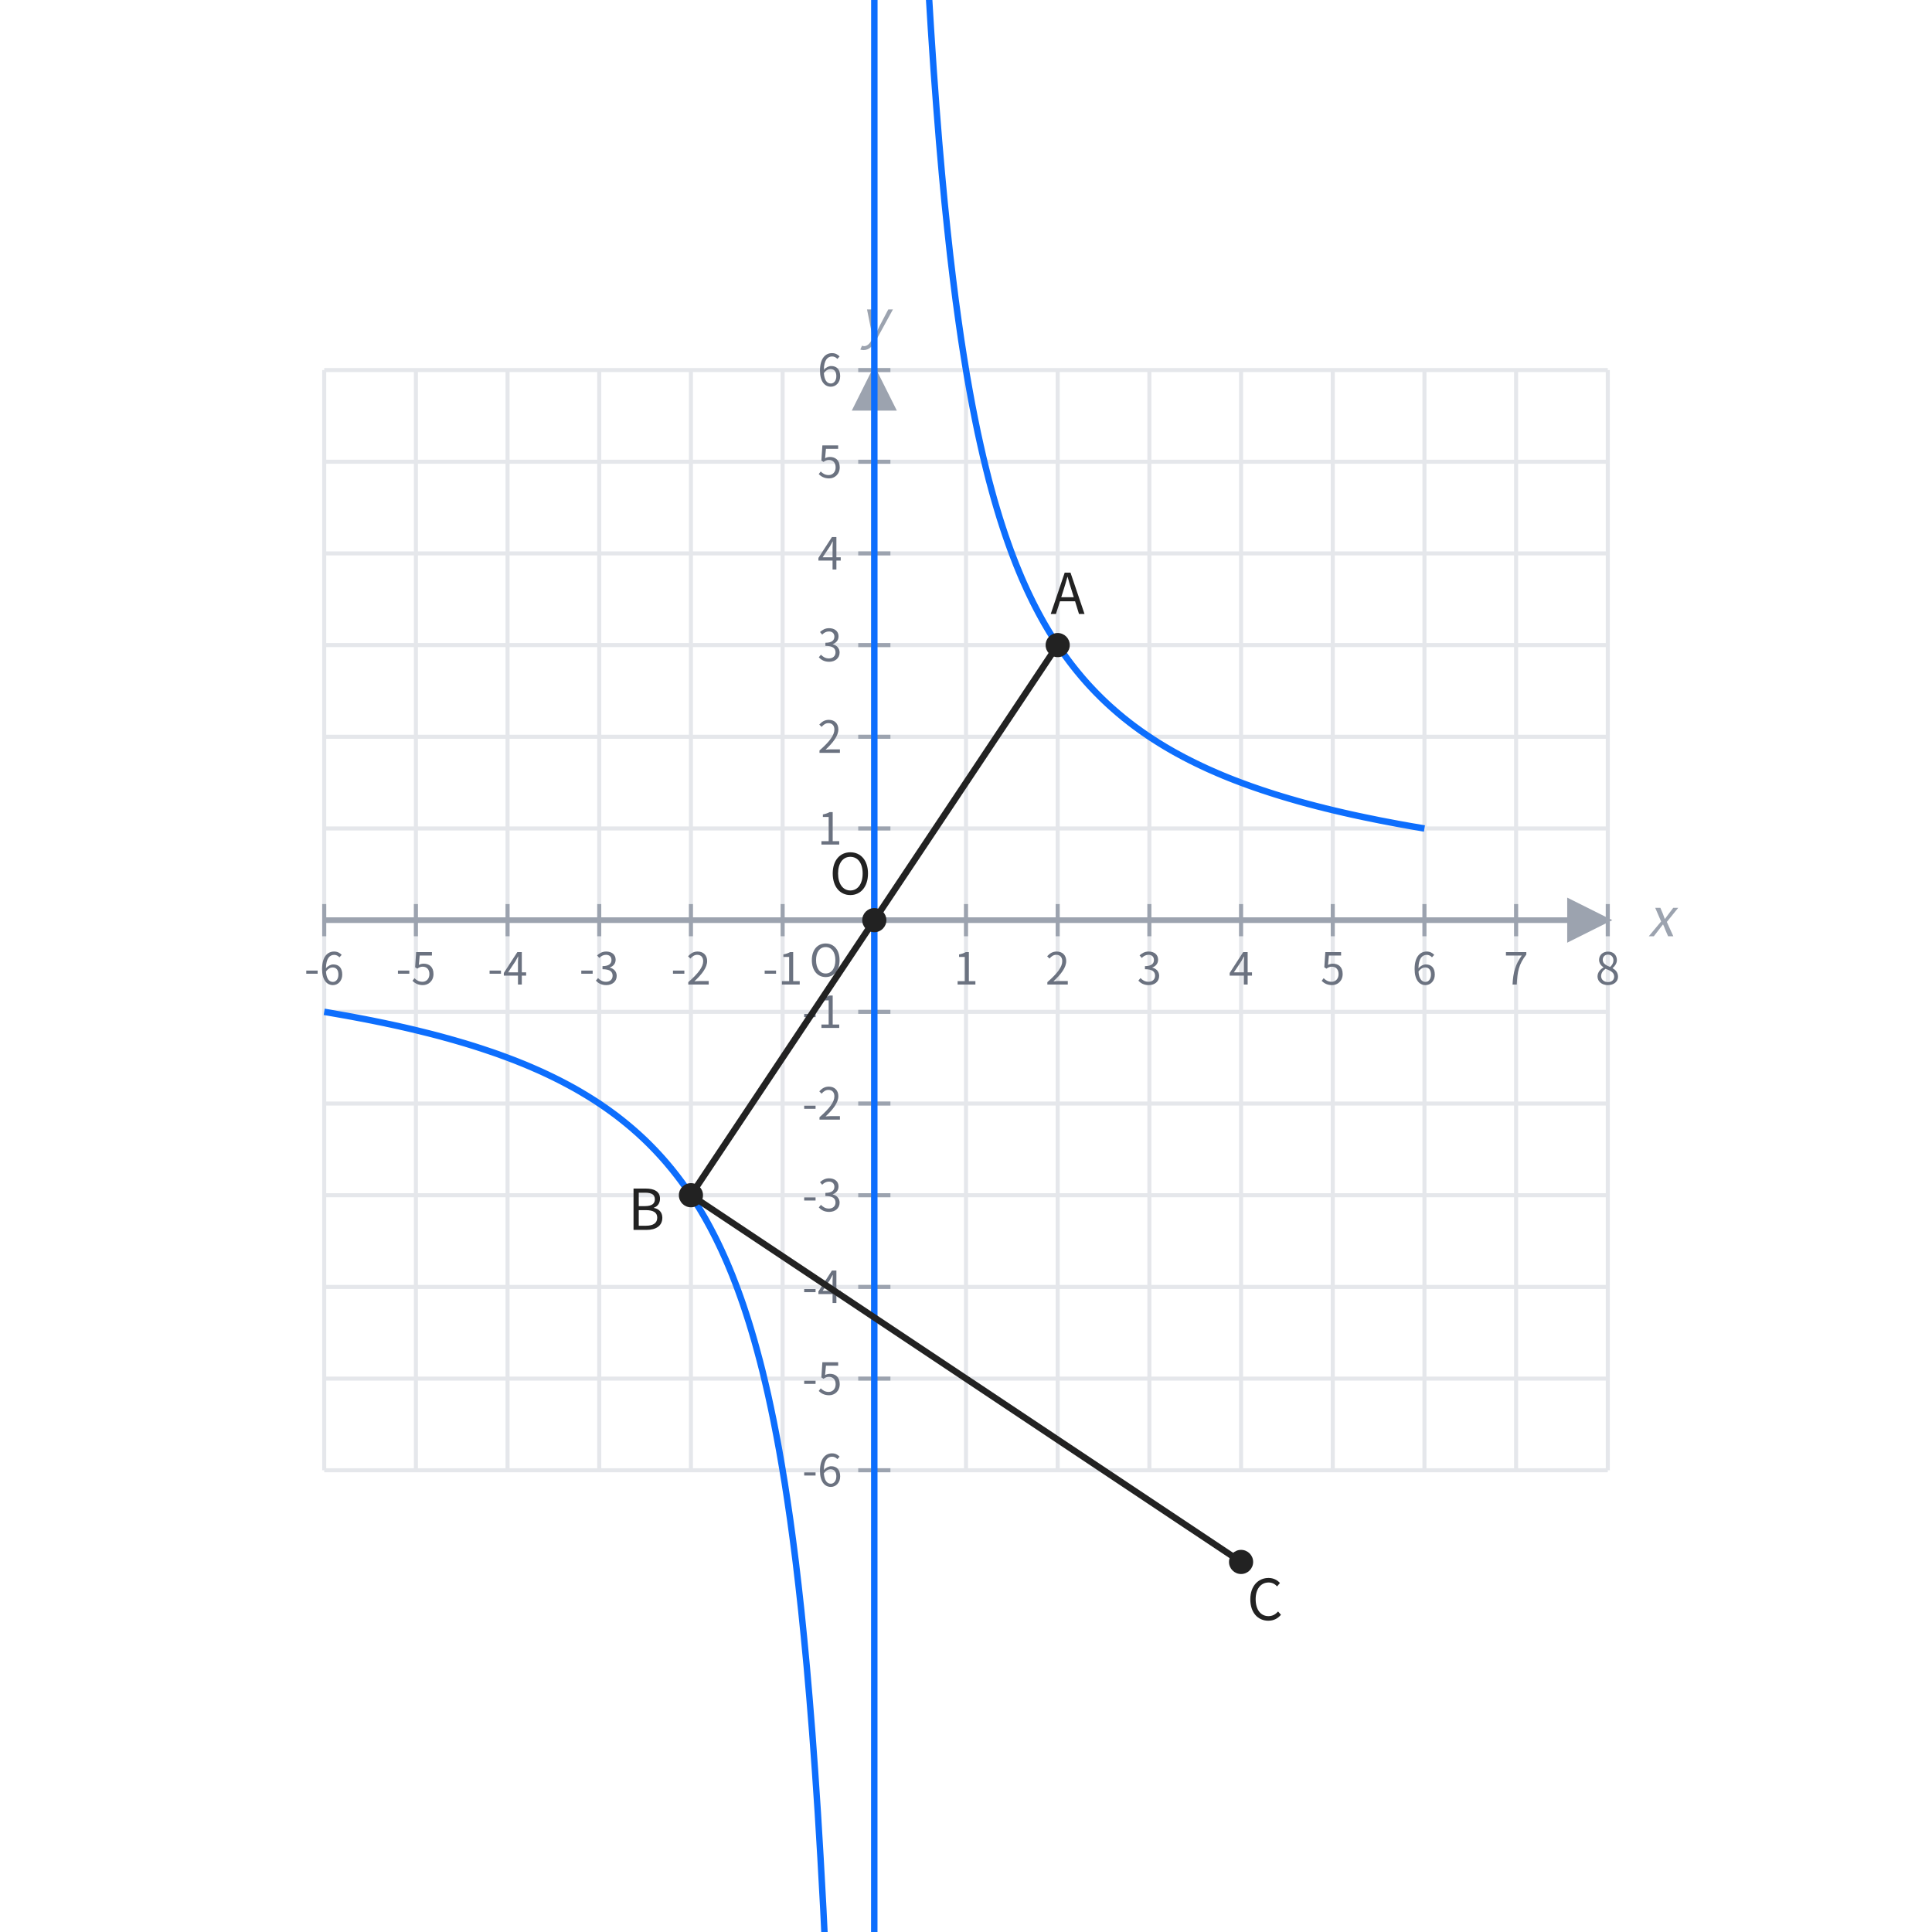
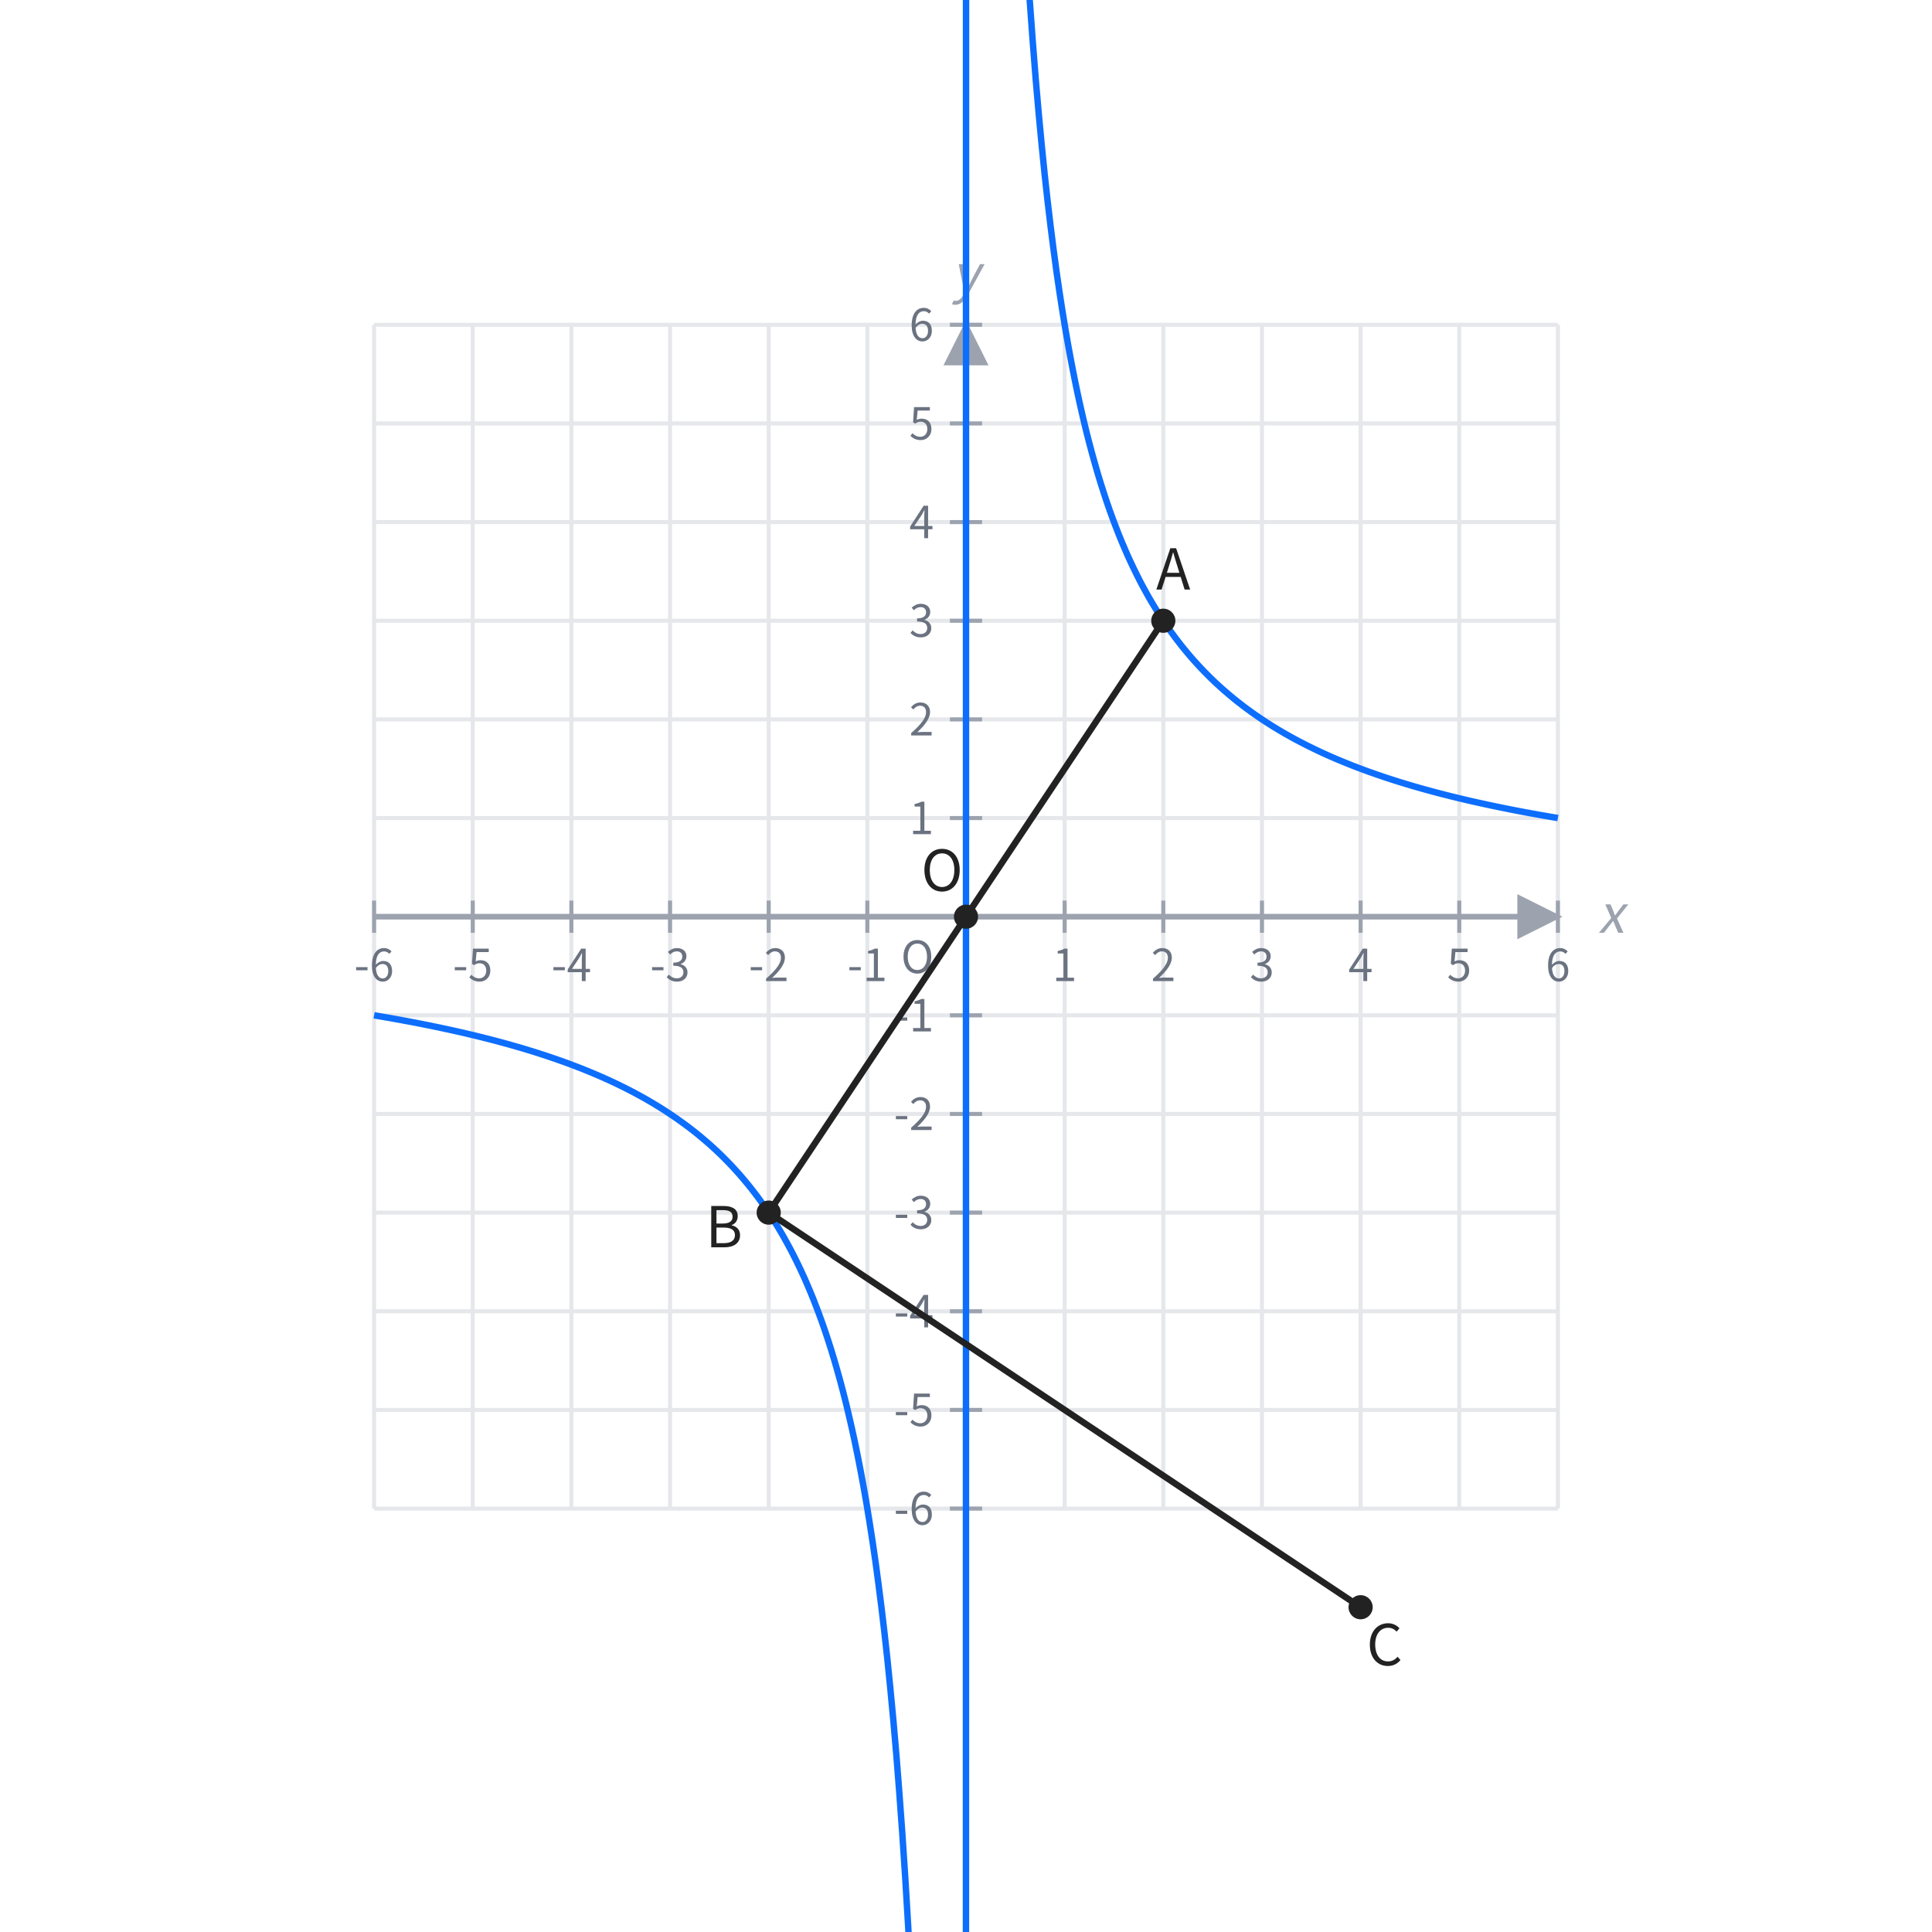
- <svg xmlns="http://www.w3.org/2000/svg" viewBox="0 0 480 480" width="480" height="480" data-t2g-scale="22.779043280182233" data-t2g-offset-x="40.0" data-t2g-offset-y="51.38952164009112" data-t2g-bbox-minx="-7.78" data-t2g-bbox-miny="-8.78" data-t2g-canvas-size="480" font-family="PingFang SC, Source Han Sans SC, Noto Sans CJK SC, sans-serif" font-size="14.0">
+ <svg xmlns="http://www.w3.org/2000/svg" viewBox="0 0 480 480" width="480" height="480" data-t2g-scale="24.509803921568626" data-t2g-offset-x="52.25490196078434" data-t2g-offset-y="40.0" data-t2g-bbox-minx="-7.66" data-t2g-bbox-miny="-8.66" data-t2g-canvas-size="480" font-family="PingFang SC, Source Han Sans SC, Noto Sans CJK SC, sans-serif" font-size="14.0">
  <rect width="100%" height="100%" fill="white" />
-   <line x1="80.55" y1="365.28" x2="80.55" y2="91.94" stroke="#e5e7eb" stroke-width="1" />
-   <line x1="103.33" y1="365.28" x2="103.33" y2="91.94" stroke="#e5e7eb" stroke-width="1" />
-   <line x1="126.10" y1="365.28" x2="126.10" y2="91.94" stroke="#e5e7eb" stroke-width="1" />
-   <line x1="148.88" y1="365.28" x2="148.88" y2="91.94" stroke="#e5e7eb" stroke-width="1" />
-   <line x1="171.66" y1="365.28" x2="171.66" y2="91.94" stroke="#e5e7eb" stroke-width="1" />
-   <line x1="194.44" y1="365.28" x2="194.44" y2="91.94" stroke="#e5e7eb" stroke-width="1" />
-   <line x1="217.22" y1="365.28" x2="217.22" y2="91.94" stroke="#e5e7eb" stroke-width="1" />
-   <line x1="240.00" y1="365.28" x2="240.00" y2="91.94" stroke="#e5e7eb" stroke-width="1" />
-   <line x1="262.78" y1="365.28" x2="262.78" y2="91.94" stroke="#e5e7eb" stroke-width="1" />
-   <line x1="285.56" y1="365.28" x2="285.56" y2="91.94" stroke="#e5e7eb" stroke-width="1" />
-   <line x1="308.34" y1="365.28" x2="308.34" y2="91.94" stroke="#e5e7eb" stroke-width="1" />
-   <line x1="331.12" y1="365.28" x2="331.12" y2="91.94" stroke="#e5e7eb" stroke-width="1" />
-   <line x1="353.90" y1="365.28" x2="353.90" y2="91.94" stroke="#e5e7eb" stroke-width="1" />
-   <line x1="376.67" y1="365.28" x2="376.67" y2="91.94" stroke="#e5e7eb" stroke-width="1" />
-   <line x1="399.45" y1="365.28" x2="399.45" y2="91.94" stroke="#e5e7eb" stroke-width="1" />
-   <line x1="80.55" y1="365.28" x2="399.45" y2="365.28" stroke="#e5e7eb" stroke-width="1" />
-   <line x1="80.55" y1="342.51" x2="399.45" y2="342.51" stroke="#e5e7eb" stroke-width="1" />
-   <line x1="80.55" y1="319.73" x2="399.45" y2="319.73" stroke="#e5e7eb" stroke-width="1" />
-   <line x1="80.55" y1="296.95" x2="399.45" y2="296.95" stroke="#e5e7eb" stroke-width="1" />
-   <line x1="80.55" y1="274.17" x2="399.45" y2="274.17" stroke="#e5e7eb" stroke-width="1" />
-   <line x1="80.55" y1="251.39" x2="399.45" y2="251.39" stroke="#e5e7eb" stroke-width="1" />
-   <line x1="80.55" y1="228.61" x2="399.45" y2="228.61" stroke="#e5e7eb" stroke-width="1" />
-   <line x1="80.55" y1="205.83" x2="399.45" y2="205.83" stroke="#e5e7eb" stroke-width="1" />
-   <line x1="80.55" y1="183.05" x2="399.45" y2="183.05" stroke="#e5e7eb" stroke-width="1" />
-   <line x1="80.55" y1="160.27" x2="399.45" y2="160.27" stroke="#e5e7eb" stroke-width="1" />
-   <line x1="80.55" y1="137.49" x2="399.45" y2="137.49" stroke="#e5e7eb" stroke-width="1" />
-   <line x1="80.55" y1="114.72" x2="399.45" y2="114.72" stroke="#e5e7eb" stroke-width="1" />
-   <line x1="80.55" y1="91.94" x2="399.45" y2="91.94" stroke="#e5e7eb" stroke-width="1" />
-   <line x1="80.55" y1="228.61" x2="399.45" y2="228.61" stroke="#9ca3af" stroke-width="1.4" marker-end="url(#t2g-arrow)" />
-   <line x1="217.22" y1="365.28" x2="217.22" y2="91.94" stroke="#9ca3af" stroke-width="1.4" marker-end="url(#t2g-arrow)" />
+   <line x1="92.94" y1="374.80" x2="92.94" y2="80.69" stroke="#e5e7eb" stroke-width="1" />
+   <line x1="117.45" y1="374.80" x2="117.45" y2="80.69" stroke="#e5e7eb" stroke-width="1" />
+   <line x1="141.96" y1="374.80" x2="141.96" y2="80.69" stroke="#e5e7eb" stroke-width="1" />
+   <line x1="166.47" y1="374.80" x2="166.47" y2="80.69" stroke="#e5e7eb" stroke-width="1" />
+   <line x1="190.98" y1="374.80" x2="190.98" y2="80.69" stroke="#e5e7eb" stroke-width="1" />
+   <line x1="215.49" y1="374.80" x2="215.49" y2="80.69" stroke="#e5e7eb" stroke-width="1" />
+   <line x1="240.00" y1="374.80" x2="240.00" y2="80.69" stroke="#e5e7eb" stroke-width="1" />
+   <line x1="264.51" y1="374.80" x2="264.51" y2="80.69" stroke="#e5e7eb" stroke-width="1" />
+   <line x1="289.02" y1="374.80" x2="289.02" y2="80.69" stroke="#e5e7eb" stroke-width="1" />
+   <line x1="313.53" y1="374.80" x2="313.53" y2="80.69" stroke="#e5e7eb" stroke-width="1" />
+   <line x1="338.04" y1="374.80" x2="338.04" y2="80.69" stroke="#e5e7eb" stroke-width="1" />
+   <line x1="362.55" y1="374.80" x2="362.55" y2="80.69" stroke="#e5e7eb" stroke-width="1" />
+   <line x1="387.06" y1="374.80" x2="387.06" y2="80.69" stroke="#e5e7eb" stroke-width="1" />
+   <line x1="92.94" y1="374.80" x2="387.06" y2="374.80" stroke="#e5e7eb" stroke-width="1" />
+   <line x1="92.94" y1="350.29" x2="387.06" y2="350.29" stroke="#e5e7eb" stroke-width="1" />
+   <line x1="92.94" y1="325.78" x2="387.06" y2="325.78" stroke="#e5e7eb" stroke-width="1" />
+   <line x1="92.94" y1="301.27" x2="387.06" y2="301.27" stroke="#e5e7eb" stroke-width="1" />
+   <line x1="92.94" y1="276.76" x2="387.06" y2="276.76" stroke="#e5e7eb" stroke-width="1" />
+   <line x1="92.94" y1="252.25" x2="387.06" y2="252.25" stroke="#e5e7eb" stroke-width="1" />
+   <line x1="92.94" y1="227.75" x2="387.06" y2="227.75" stroke="#e5e7eb" stroke-width="1" />
+   <line x1="92.94" y1="203.24" x2="387.06" y2="203.24" stroke="#e5e7eb" stroke-width="1" />
+   <line x1="92.94" y1="178.73" x2="387.06" y2="178.73" stroke="#e5e7eb" stroke-width="1" />
+   <line x1="92.94" y1="154.22" x2="387.06" y2="154.22" stroke="#e5e7eb" stroke-width="1" />
+   <line x1="92.94" y1="129.71" x2="387.06" y2="129.71" stroke="#e5e7eb" stroke-width="1" />
+   <line x1="92.94" y1="105.20" x2="387.06" y2="105.20" stroke="#e5e7eb" stroke-width="1" />
+   <line x1="92.94" y1="80.69" x2="387.06" y2="80.69" stroke="#e5e7eb" stroke-width="1" />
+   <line x1="92.94" y1="227.75" x2="387.06" y2="227.75" stroke="#9ca3af" stroke-width="1.4" marker-end="url(#t2g-arrow)" />
+   <line x1="240.00" y1="374.80" x2="240.00" y2="80.69" stroke="#9ca3af" stroke-width="1.4" marker-end="url(#t2g-arrow)" />
  <defs>
    <marker id="t2g-arrow" viewBox="0 0 10 10" refX="9" refY="5" markerUnits="strokeWidth" markerWidth="8" markerHeight="8" orient="auto">
      <path d="M0,0 L10,5 L0,10 Z" fill="#9ca3af" />
    </marker>
  </defs>
-   <line x1="80.55" y1="224.61" x2="80.55" y2="232.61" stroke="#9ca3af" stroke-width="1" />
-   <text x="80.55" y="244.61" text-anchor="middle" fill="#6b7280" font-size="11">-6</text>
-   <line x1="103.33" y1="224.61" x2="103.33" y2="232.61" stroke="#9ca3af" stroke-width="1" />
-   <text x="103.33" y="244.61" text-anchor="middle" fill="#6b7280" font-size="11">-5</text>
-   <line x1="126.10" y1="224.61" x2="126.10" y2="232.61" stroke="#9ca3af" stroke-width="1" />
-   <text x="126.10" y="244.61" text-anchor="middle" fill="#6b7280" font-size="11">-4</text>
-   <line x1="148.88" y1="224.61" x2="148.88" y2="232.61" stroke="#9ca3af" stroke-width="1" />
-   <text x="148.88" y="244.61" text-anchor="middle" fill="#6b7280" font-size="11">-3</text>
-   <line x1="171.66" y1="224.61" x2="171.66" y2="232.61" stroke="#9ca3af" stroke-width="1" />
-   <text x="171.66" y="244.61" text-anchor="middle" fill="#6b7280" font-size="11">-2</text>
-   <line x1="194.44" y1="224.61" x2="194.44" y2="232.61" stroke="#9ca3af" stroke-width="1" />
-   <text x="194.44" y="244.61" text-anchor="middle" fill="#6b7280" font-size="11">-1</text>
-   <line x1="240.00" y1="224.61" x2="240.00" y2="232.61" stroke="#9ca3af" stroke-width="1" />
-   <text x="240.00" y="244.61" text-anchor="middle" fill="#6b7280" font-size="11">1</text>
-   <line x1="262.78" y1="224.61" x2="262.78" y2="232.61" stroke="#9ca3af" stroke-width="1" />
-   <text x="262.78" y="244.61" text-anchor="middle" fill="#6b7280" font-size="11">2</text>
-   <line x1="285.56" y1="224.61" x2="285.56" y2="232.61" stroke="#9ca3af" stroke-width="1" />
-   <text x="285.56" y="244.61" text-anchor="middle" fill="#6b7280" font-size="11">3</text>
-   <line x1="308.34" y1="224.61" x2="308.34" y2="232.61" stroke="#9ca3af" stroke-width="1" />
-   <text x="308.34" y="244.61" text-anchor="middle" fill="#6b7280" font-size="11">4</text>
-   <line x1="331.12" y1="224.61" x2="331.12" y2="232.61" stroke="#9ca3af" stroke-width="1" />
-   <text x="331.12" y="244.61" text-anchor="middle" fill="#6b7280" font-size="11">5</text>
-   <line x1="353.90" y1="224.61" x2="353.90" y2="232.61" stroke="#9ca3af" stroke-width="1" />
-   <text x="353.90" y="244.61" text-anchor="middle" fill="#6b7280" font-size="11">6</text>
-   <line x1="376.67" y1="224.61" x2="376.67" y2="232.61" stroke="#9ca3af" stroke-width="1" />
-   <text x="376.67" y="244.61" text-anchor="middle" fill="#6b7280" font-size="11">7</text>
-   <line x1="399.45" y1="224.61" x2="399.45" y2="232.61" stroke="#9ca3af" stroke-width="1" />
-   <text x="399.45" y="244.61" text-anchor="middle" fill="#6b7280" font-size="11">8</text>
-   <line x1="213.22" y1="365.28" x2="221.22" y2="365.28" stroke="#9ca3af" stroke-width="1" />
-   <text x="209.22" y="369.28" text-anchor="end" fill="#6b7280" font-size="11">-6</text>
-   <line x1="213.22" y1="342.51" x2="221.22" y2="342.51" stroke="#9ca3af" stroke-width="1" />
-   <text x="209.22" y="346.51" text-anchor="end" fill="#6b7280" font-size="11">-5</text>
-   <line x1="213.22" y1="319.73" x2="221.22" y2="319.73" stroke="#9ca3af" stroke-width="1" />
-   <text x="209.22" y="323.73" text-anchor="end" fill="#6b7280" font-size="11">-4</text>
-   <line x1="213.22" y1="296.95" x2="221.22" y2="296.95" stroke="#9ca3af" stroke-width="1" />
-   <text x="209.22" y="300.95" text-anchor="end" fill="#6b7280" font-size="11">-3</text>
-   <line x1="213.22" y1="274.17" x2="221.22" y2="274.17" stroke="#9ca3af" stroke-width="1" />
-   <text x="209.22" y="278.17" text-anchor="end" fill="#6b7280" font-size="11">-2</text>
-   <line x1="213.22" y1="251.39" x2="221.22" y2="251.39" stroke="#9ca3af" stroke-width="1" />
-   <text x="209.22" y="255.39" text-anchor="end" fill="#6b7280" font-size="11">-1</text>
-   <line x1="213.22" y1="205.83" x2="221.22" y2="205.83" stroke="#9ca3af" stroke-width="1" />
-   <text x="209.22" y="209.83" text-anchor="end" fill="#6b7280" font-size="11">1</text>
-   <line x1="213.22" y1="183.05" x2="221.22" y2="183.05" stroke="#9ca3af" stroke-width="1" />
-   <text x="209.22" y="187.05" text-anchor="end" fill="#6b7280" font-size="11">2</text>
-   <line x1="213.22" y1="160.27" x2="221.22" y2="160.27" stroke="#9ca3af" stroke-width="1" />
-   <text x="209.22" y="164.27" text-anchor="end" fill="#6b7280" font-size="11">3</text>
-   <line x1="213.22" y1="137.49" x2="221.22" y2="137.49" stroke="#9ca3af" stroke-width="1" />
-   <text x="209.22" y="141.49" text-anchor="end" fill="#6b7280" font-size="11">4</text>
-   <line x1="213.22" y1="114.72" x2="221.22" y2="114.72" stroke="#9ca3af" stroke-width="1" />
-   <text x="209.22" y="118.72" text-anchor="end" fill="#6b7280" font-size="11">5</text>
-   <line x1="213.22" y1="91.94" x2="221.22" y2="91.94" stroke="#9ca3af" stroke-width="1" />
-   <text x="209.22" y="95.94" text-anchor="end" fill="#6b7280" font-size="11">6</text>
-   <text x="409.45" y="232.61" text-anchor="start" fill="#9ca3af" font-size="13" font-style="italic">x</text>
-   <text x="217.22" y="83.94" text-anchor="middle" fill="#9ca3af" font-size="13" font-style="italic">y</text>
-   <text x="209.22" y="242.61" text-anchor="end" fill="#6b7280" font-size="11">O</text>
-   <polyline data-id="c1" class="t2g-obj t2g-curve" points="80.55,251.39 81.23,251.50 81.92,251.62 82.60,251.74 83.29,251.86 83.97,251.98 84.66,252.10 85.34,252.22 86.03,252.34 86.71,252.47 87.40,252.59 88.08,252.72 88.77,252.85 89.45,252.98 90.14,253.11 90.82,253.24 91.51,253.38 92.19,253.51 92.88,253.65 93.56,253.79 94.25,253.93 94.93,254.07 95.62,254.21 96.30,254.36 96.99,254.50 97.67,254.65 98.36,254.80 99.04,254.95 99.73,255.11 100.41,255.26 101.10,255.42 101.78,255.58 102.47,255.74 103.15,255.90 103.84,256.07 104.52,256.24 105.21,256.41 105.89,256.58 106.58,256.75 107.26,256.92 107.95,257.10 108.64,257.28 109.32,257.46 110.01,257.65 110.69,257.84 111.38,258.02 112.06,258.22 112.75,258.41 113.43,258.61 114.12,258.81 114.80,259.01 115.49,259.21 116.17,259.42 116.86,259.63 117.54,259.84 118.23,260.06 118.91,260.28 119.60,260.50 120.28,260.73 120.97,260.96 121.65,261.19 122.34,261.42 123.02,261.66 123.71,261.90 124.39,262.15 125.08,262.40 125.76,262.65 126.45,262.91 127.13,263.17 127.82,263.43 128.50,263.70 129.19,263.98 129.87,264.25 130.56,264.53 131.24,264.82 131.93,265.11 132.61,265.41 133.30,265.71 133.98,266.01 134.67,266.32 135.35,266.64 136.04,266.96 136.72,267.29 137.41,267.62 138.09,267.96 138.78,268.30 139.46,268.65 140.15,269.01 140.83,269.37 141.52,269.74 142.20,270.11 142.89,270.49 143.57,270.88 144.26,271.28 144.94,271.69 145.63,272.10 146.31,272.52 147.00,272.95 147.68,273.38 148.37,273.83 149.06,274.28 149.74,274.75 150.43,275.22 151.11,275.70 151.80,276.20 152.48,276.70 153.17,277.21 153.85,277.74 154.54,278.28 155.22,278.83 155.91,279.39 156.59,279.96 157.28,280.55 157.96,281.15 158.65,281.76 159.33,282.39 160.02,283.03 160.70,283.69 161.39,284.37 162.07,285.06 162.76,285.77 163.44,286.50 164.13,287.25 164.81,288.01 165.50,288.80 166.18,289.61 166.87,290.44 167.55,291.29 168.24,292.17 168.92,293.07 169.61,294.00 170.29,294.95 170.98,295.94 171.66,296.95 172.35,297.99 173.03,299.07 173.72,300.18 174.40,301.32 175.09,302.50 175.77,303.72 176.46,304.99 177.14,306.29 177.83,307.64 178.51,309.04 179.20,310.49 179.88,311.99 180.57,313.55 181.25,315.17 181.94,316.85 182.62,318.60 183.31,320.42 183.99,322.31 184.68,324.28 185.36,326.34 186.05,328.49 186.73,330.73 187.42,333.08 188.10,335.54 188.79,338.11 189.48,340.82 190.16,343.66 190.85,346.65 191.53,349.79 192.22,353.12 192.90,356.62 193.59,360.33 194.27,364.26 194.96,368.44 195.64,372.88 196.33,377.61 197.01,382.66 197.70,388.06 198.38,393.86 199.07,400.10 199.75,406.82 200.44,414.10 201.12,421.99 201.81,430.58 202.49,439.98 203.18,450.29 203.86,461.66 204.55,474.25 205.23,488.29 205.92,504.03 206.60,521.80 207.29,542.02 207.97,565.23 208.66,592.16 209.34,623.78 210.03,661.41 210.71,706.97 211.40,763.25 212.08,834.53 212.77,927.75 213.45,1054.87 214.14,1238.48 214.82,1527.02 215.51,2046.38 216.19,3258.22 216.88,9317.45 217.56,-8860.23 218.25,-2801.00 218.93,-1589.16 219.62,-1069.79 220.30,-781.26 220.99,-597.65 221.67,-470.53 222.36,-377.31 223.04,-306.03 223.73,-249.75 224.41,-204.19 225.10,-166.56 225.78,-134.94 226.47,-108.01 227.15,-84.80 227.84,-64.58 228.52,-46.81 229.21,-31.07 229.90,-17.03 230.58,-4.44 231.27,6.93 231.95,17.24 232.64,26.64 233.32,35.23 234.01,43.12 234.69,50.40 235.38,57.12 236.06,63.36 236.75,69.16 237.43,74.56 238.12,79.61 238.80,84.34 239.49,88.78 240.17,92.96 240.86,96.89 241.54,100.60 242.23,104.11 242.91,107.43 243.60,110.57 244.28,113.56 244.97,116.40 245.65,119.11 246.34,121.68 247.02,124.14 247.71,126.49 248.39,128.73 249.08,130.88 249.76,132.94 250.45,134.91 251.13,136.80 251.82,138.62 252.50,140.37 253.19,142.05 253.87,143.67 254.56,145.23 255.24,146.73 255.93,148.18 256.61,149.58 257.30,150.93 257.98,152.23 258.67,153.50 259.35,154.72 260.04,155.90 260.72,157.04 261.41,158.15 262.09,159.23 262.78,160.27 263.46,161.29 264.15,162.27 264.83,163.22 265.52,164.15 266.20,165.05 266.89,165.93 267.57,166.78 268.26,167.61 268.94,168.42 269.63,169.21 270.31,169.97 271.00,170.72 271.69,171.45 272.37,172.16 273.06,172.85 273.74,173.53 274.43,174.19 275.11,174.83 275.80,175.46 276.48,176.07 277.17,176.67 277.85,177.26 278.54,177.83 279.22,178.40 279.91,178.94 280.59,179.48 281.28,180.01 281.96,180.52 282.65,181.02 283.33,181.52 284.02,182.00 284.70,182.47 285.39,182.94 286.07,183.39 286.76,183.84 287.44,184.27 288.13,184.70 288.81,185.12 289.50,185.54 290.18,185.94 290.87,186.34 291.55,186.73 292.24,187.11 292.92,187.48 293.61,187.85 294.29,188.22 294.98,188.57 295.66,188.92 296.35,189.26 297.03,189.60 297.72,189.93 298.40,190.26 299.09,190.58 299.77,190.90 300.46,191.21 301.14,191.51 301.83,191.81 302.51,192.11 303.20,192.40 303.88,192.69 304.57,192.97 305.25,193.25 305.94,193.52 306.62,193.79 307.31,194.05 307.99,194.31 308.68,194.57 309.36,194.82 310.05,195.07 310.73,195.32 311.42,195.56 312.11,195.80 312.79,196.03 313.48,196.27 314.16,196.49 314.85,196.72 315.53,196.94 316.22,197.16 316.90,197.38 317.59,197.59 318.27,197.80 318.96,198.01 319.64,198.21 320.33,198.42 321.01,198.61 321.70,198.81 322.38,199.01 323.07,199.20 323.75,199.39 324.44,199.57 325.12,199.76 325.81,199.94 326.49,200.12 327.18,200.30 327.86,200.47 328.55,200.64 329.23,200.82 329.92,200.98 330.60,201.15 331.29,201.32 331.97,201.48 332.66,201.64 333.34,201.80 334.03,201.96 334.71,202.11 335.40,202.27 336.08,202.42 336.77,202.57 337.45,202.72 338.14,202.86 338.82,203.01 339.51,203.15 340.19,203.29 340.88,203.43 341.56,203.57 342.25,203.71 342.93,203.85 343.62,203.98 344.30,204.11 344.99,204.24 345.67,204.37 346.36,204.50 347.04,204.63 347.73,204.76 348.41,204.88 349.10,205.00 349.78,205.13 350.47,205.25 351.15,205.37 351.84,205.48 352.53,205.60 353.21,205.72 353.90,205.83" fill="none" stroke="#0d6efd" stroke-width="1.6" />
-   <circle data-id="C" class="t2g-obj t2g-point t2g-derived-point" cx="308.34" cy="388.06" r="3.0" fill="#222" />
-   <text x="314.29" y="402.48" text-anchor="middle" fill="#222">C</text>
-   <line data-id="AB" class="t2g-obj t2g-seg" x1="262.78" y1="160.27" x2="171.66" y2="296.95" stroke="#222" stroke-width="1.6" />
-   <line data-id="BC" class="t2g-obj t2g-seg" x1="171.66" y1="296.95" x2="308.34" y2="388.06" stroke="#222" stroke-width="1.6" />
-   <circle data-id="O" class="t2g-obj t2g-point" cx="217.22" cy="228.61" r="3.0" fill="#222" />
-   <text x="211.27" y="222.19" text-anchor="middle" fill="#222">O</text>
-   <circle data-id="A" class="t2g-obj t2g-point" cx="262.78" cy="160.27" r="3.0" fill="#222" />
-   <text x="265.25" y="152.53" text-anchor="middle" fill="#222">A</text>
-   <circle data-id="B" class="t2g-obj t2g-point" cx="171.66" cy="296.95" r="3.0" fill="#222" />
-   <text x="160.59" y="305.56" text-anchor="middle" fill="#222">B</text>
+   <line x1="92.94" y1="223.75" x2="92.94" y2="231.75" stroke="#9ca3af" stroke-width="1" />
+   <text x="92.94" y="243.75" text-anchor="middle" fill="#6b7280" font-size="11">-6</text>
+   <line x1="117.45" y1="223.75" x2="117.45" y2="231.75" stroke="#9ca3af" stroke-width="1" />
+   <text x="117.45" y="243.75" text-anchor="middle" fill="#6b7280" font-size="11">-5</text>
+   <line x1="141.96" y1="223.75" x2="141.96" y2="231.75" stroke="#9ca3af" stroke-width="1" />
+   <text x="141.96" y="243.75" text-anchor="middle" fill="#6b7280" font-size="11">-4</text>
+   <line x1="166.47" y1="223.75" x2="166.47" y2="231.75" stroke="#9ca3af" stroke-width="1" />
+   <text x="166.47" y="243.75" text-anchor="middle" fill="#6b7280" font-size="11">-3</text>
+   <line x1="190.98" y1="223.75" x2="190.98" y2="231.75" stroke="#9ca3af" stroke-width="1" />
+   <text x="190.98" y="243.75" text-anchor="middle" fill="#6b7280" font-size="11">-2</text>
+   <line x1="215.49" y1="223.75" x2="215.49" y2="231.75" stroke="#9ca3af" stroke-width="1" />
+   <text x="215.49" y="243.75" text-anchor="middle" fill="#6b7280" font-size="11">-1</text>
+   <line x1="264.51" y1="223.75" x2="264.51" y2="231.75" stroke="#9ca3af" stroke-width="1" />
+   <text x="264.51" y="243.75" text-anchor="middle" fill="#6b7280" font-size="11">1</text>
+   <line x1="289.02" y1="223.75" x2="289.02" y2="231.75" stroke="#9ca3af" stroke-width="1" />
+   <text x="289.02" y="243.75" text-anchor="middle" fill="#6b7280" font-size="11">2</text>
+   <line x1="313.53" y1="223.75" x2="313.53" y2="231.75" stroke="#9ca3af" stroke-width="1" />
+   <text x="313.53" y="243.75" text-anchor="middle" fill="#6b7280" font-size="11">3</text>
+   <line x1="338.04" y1="223.75" x2="338.04" y2="231.75" stroke="#9ca3af" stroke-width="1" />
+   <text x="338.04" y="243.75" text-anchor="middle" fill="#6b7280" font-size="11">4</text>
+   <line x1="362.55" y1="223.75" x2="362.55" y2="231.75" stroke="#9ca3af" stroke-width="1" />
+   <text x="362.55" y="243.75" text-anchor="middle" fill="#6b7280" font-size="11">5</text>
+   <line x1="387.06" y1="223.75" x2="387.06" y2="231.75" stroke="#9ca3af" stroke-width="1" />
+   <text x="387.06" y="243.75" text-anchor="middle" fill="#6b7280" font-size="11">6</text>
+   <line x1="236.00" y1="374.80" x2="244.00" y2="374.80" stroke="#9ca3af" stroke-width="1" />
+   <text x="232.00" y="378.80" text-anchor="end" fill="#6b7280" font-size="11">-6</text>
+   <line x1="236.00" y1="350.29" x2="244.00" y2="350.29" stroke="#9ca3af" stroke-width="1" />
+   <text x="232.00" y="354.29" text-anchor="end" fill="#6b7280" font-size="11">-5</text>
+   <line x1="236.00" y1="325.78" x2="244.00" y2="325.78" stroke="#9ca3af" stroke-width="1" />
+   <text x="232.00" y="329.78" text-anchor="end" fill="#6b7280" font-size="11">-4</text>
+   <line x1="236.00" y1="301.27" x2="244.00" y2="301.27" stroke="#9ca3af" stroke-width="1" />
+   <text x="232.00" y="305.27" text-anchor="end" fill="#6b7280" font-size="11">-3</text>
+   <line x1="236.00" y1="276.76" x2="244.00" y2="276.76" stroke="#9ca3af" stroke-width="1" />
+   <text x="232.00" y="280.76" text-anchor="end" fill="#6b7280" font-size="11">-2</text>
+   <line x1="236.00" y1="252.25" x2="244.00" y2="252.25" stroke="#9ca3af" stroke-width="1" />
+   <text x="232.00" y="256.25" text-anchor="end" fill="#6b7280" font-size="11">-1</text>
+   <line x1="236.00" y1="203.24" x2="244.00" y2="203.24" stroke="#9ca3af" stroke-width="1" />
+   <text x="232.00" y="207.24" text-anchor="end" fill="#6b7280" font-size="11">1</text>
+   <line x1="236.00" y1="178.73" x2="244.00" y2="178.73" stroke="#9ca3af" stroke-width="1" />
+   <text x="232.00" y="182.73" text-anchor="end" fill="#6b7280" font-size="11">2</text>
+   <line x1="236.00" y1="154.22" x2="244.00" y2="154.22" stroke="#9ca3af" stroke-width="1" />
+   <text x="232.00" y="158.22" text-anchor="end" fill="#6b7280" font-size="11">3</text>
+   <line x1="236.00" y1="129.71" x2="244.00" y2="129.71" stroke="#9ca3af" stroke-width="1" />
+   <text x="232.00" y="133.71" text-anchor="end" fill="#6b7280" font-size="11">4</text>
+   <line x1="236.00" y1="105.20" x2="244.00" y2="105.20" stroke="#9ca3af" stroke-width="1" />
+   <text x="232.00" y="109.20" text-anchor="end" fill="#6b7280" font-size="11">5</text>
+   <line x1="236.00" y1="80.69" x2="244.00" y2="80.69" stroke="#9ca3af" stroke-width="1" />
+   <text x="232.00" y="84.69" text-anchor="end" fill="#6b7280" font-size="11">6</text>
+   <text x="397.06" y="231.75" text-anchor="start" fill="#9ca3af" font-size="13" font-style="italic">x</text>
+   <text x="240.00" y="72.69" text-anchor="middle" fill="#9ca3af" font-size="13" font-style="italic">y</text>
+   <text x="232.00" y="241.75" text-anchor="end" fill="#6b7280" font-size="11">O</text>
+   <polyline data-id="c1" class="t2g-obj t2g-curve" points="92.94,252.25 93.68,252.38 94.42,252.50 95.15,252.63 95.89,252.76 96.63,252.88 97.36,253.01 98.10,253.15 98.84,253.28 99.58,253.41 100.31,253.55 101.05,253.69 101.79,253.82 102.52,253.96 103.26,254.10 104.00,254.25 104.74,254.39 105.47,254.54 106.21,254.69 106.95,254.83 107.68,254.99 108.42,255.14 109.16,255.29 109.90,255.45 110.63,255.61 111.37,255.77 112.11,255.93 112.84,256.09 113.58,256.26 114.32,256.42 115.06,256.59 115.79,256.76 116.53,256.94 117.27,257.11 118.00,257.29 118.74,257.47 119.48,257.65 120.22,257.84 120.95,258.02 121.69,258.21 122.43,258.40 123.16,258.59 123.90,258.79 124.64,258.99 125.38,259.19 126.11,259.39 126.85,259.60 127.59,259.81 128.32,260.02 129.06,260.23 129.80,260.45 130.54,260.67 131.27,260.90 132.01,261.12 132.75,261.35 133.48,261.58 134.22,261.82 134.96,262.06 135.70,262.30 136.43,262.55 137.17,262.80 137.91,263.05 138.64,263.31 139.38,263.57 140.12,263.83 140.86,264.10 141.59,264.37 142.33,264.65 143.07,264.93 143.80,265.21 144.54,265.50 145.28,265.80 146.02,266.10 146.75,266.40 147.49,266.71 148.23,267.02 148.96,267.34 149.70,267.66 150.44,267.99 151.17,268.32 151.91,268.66 152.65,269.01 153.39,269.36 154.12,269.72 154.86,270.08 155.60,270.45 156.33,270.83 157.07,271.21 157.81,271.60 158.55,272.00 159.28,272.40 160.02,272.81 160.76,273.23 161.49,273.66 162.23,274.09 162.97,274.54 163.71,274.99 164.44,275.45 165.18,275.92 165.92,276.40 166.65,276.89 167.39,277.39 168.13,277.90 168.87,278.42 169.60,278.95 170.34,279.49 171.08,280.04 171.81,280.61 172.55,281.18 173.29,281.77 174.03,282.38 174.76,283.00 175.50,283.63 176.24,284.27 176.97,284.93 177.71,285.61 178.45,286.30 179.19,287.01 179.92,287.74 180.66,288.49 181.40,289.25 182.13,290.03 182.87,290.84 183.61,291.66 184.35,292.51 185.08,293.38 185.82,294.27 186.56,295.19 187.29,296.13 188.03,297.10 188.77,298.10 189.51,299.13 190.24,300.19 190.98,301.27 191.72,302.40 192.45,303.55 193.19,304.75 193.93,305.98 194.67,307.25 195.40,308.57 196.14,309.93 196.88,311.33 197.61,312.78 198.35,314.29 199.09,315.85 199.83,317.46 200.56,319.14 201.30,320.88 202.04,322.69 202.77,324.57 203.51,326.53 204.25,328.56 204.99,330.69 205.72,332.90 206.46,335.21 207.20,337.63 207.93,340.15 208.67,342.80 209.41,345.57 210.15,348.48 210.88,351.54 211.62,354.75 212.36,358.14 213.09,361.71 213.83,365.48 214.57,369.48 215.31,373.71 216.04,378.20 216.78,382.97 217.52,388.06 218.25,393.50 218.99,399.31 219.73,405.55 220.47,412.26 221.20,419.50 221.94,427.32 222.68,435.82 223.41,445.07 224.15,455.17 224.89,466.27 225.63,478.50 226.36,492.05 227.10,507.16 227.84,524.09 228.57,543.21 229.31,564.97 230.05,589.95 230.79,618.92 231.52,652.94 232.26,693.43 233.00,742.45 233.73,803.00 234.47,879.71 235.21,980.01 235.95,1116.78 236.68,1314.35 237.42,1624.80 238.16,2183.63 238.89,3487.55 239.63,10007.16 240.37,-9551.67 241.11,-3032.06 241.84,-1728.14 242.58,-1169.31 243.32,-858.86 244.05,-661.29 244.79,-524.52 245.53,-424.22 246.27,-347.51 247.00,-286.96 247.74,-237.94 248.48,-197.45 249.21,-163.43 249.95,-134.46 250.69,-109.48 251.43,-87.72 252.16,-68.60 252.90,-51.67 253.64,-36.56 254.37,-23.01 255.11,-10.78 255.85,0.32 256.59,10.42 257.32,19.67 258.06,28.17 258.80,35.99 259.53,43.23 260.27,49.94 261.01,56.18 261.75,61.99 262.48,67.43 263.22,72.52 263.96,77.29 264.69,81.78 265.43,86.01 266.17,90.01 266.91,93.78 267.64,97.35 268.38,100.74 269.12,103.96 269.85,107.01 270.59,109.92 271.33,112.69 272.07,115.34 272.80,117.86 273.54,120.28 274.28,122.59 275.01,124.80 275.75,126.93 276.49,128.96 277.23,130.92 277.96,132.80 278.70,134.61 279.44,136.35 280.17,138.03 280.91,139.64 281.65,141.20 282.39,142.71 283.12,144.16 283.86,145.57 284.60,146.92 285.33,148.24 286.07,149.51 286.81,150.74 287.55,151.94 288.28,153.09 289.02,154.22 289.76,155.31 290.49,156.36 291.23,157.39 291.97,158.39 292.71,159.36 293.44,160.30 294.18,161.22 294.92,162.11 295.65,162.98 296.39,163.83 297.13,164.65 297.87,165.46 298.60,166.24 299.34,167.00 300.08,167.75 300.81,168.48 301.55,169.19 302.29,169.88 303.03,170.56 303.76,171.22 304.50,171.86 305.24,172.49 305.97,173.11 306.71,173.72 307.45,174.31 308.19,174.88 308.92,175.45 309.66,176.00 310.40,176.54 311.13,177.07 311.87,177.59 312.61,178.10 313.35,178.60 314.08,179.09 314.82,179.57 315.56,180.04 316.29,180.50 317.03,180.95 317.77,181.40 318.51,181.83 319.24,182.26 319.98,182.68 320.72,183.09 321.45,183.49 322.19,183.89 322.93,184.28 323.67,184.66 324.40,185.04 325.14,185.41 325.88,185.77 326.61,186.13 327.35,186.48 328.09,186.83 328.83,187.17 329.56,187.50 330.30,187.83 331.04,188.15 331.77,188.47 332.51,188.78 333.25,189.09 333.98,189.39 334.72,189.69 335.46,189.99 336.20,190.28 336.93,190.56 337.67,190.84 338.41,191.12 339.14,191.39 339.88,191.66 340.62,191.92 341.36,192.18 342.09,192.44 342.83,192.69 343.57,192.94 344.30,193.19 345.04,193.43 345.78,193.67 346.52,193.91 347.25,194.14 347.99,194.37 348.73,194.59 349.46,194.82 350.20,195.04 350.94,195.26 351.68,195.47 352.41,195.68 353.15,195.89 353.89,196.10 354.62,196.30 355.36,196.50 356.10,196.70 356.84,196.90 357.57,197.09 358.31,197.28 359.05,197.47 359.78,197.65 360.52,197.84 361.26,198.02 362.00,198.20 362.73,198.38 363.47,198.55 364.21,198.73 364.94,198.90 365.68,199.07 366.42,199.23 367.16,199.40 367.89,199.56 368.63,199.72 369.37,199.88 370.10,200.04 370.84,200.20 371.58,200.35 372.32,200.50 373.05,200.66 373.79,200.80 374.53,200.95 375.26,201.10 376.00,201.24 376.74,201.39 377.48,201.53 378.21,201.67 378.95,201.81 379.69,201.94 380.42,202.08 381.16,202.21 381.90,202.34 382.64,202.48 383.37,202.61 384.11,202.73 384.85,202.86 385.58,202.99 386.32,203.11 387.06,203.24" fill="none" stroke="#0d6efd" stroke-width="1.6" />
+   <circle data-id="C" class="t2g-obj t2g-point t2g-derived-point" cx="338.04" cy="399.31" r="3.0" fill="#222" />
+   <text x="343.99" y="413.73" text-anchor="middle" fill="#222">C</text>
+   <line data-id="AB" class="t2g-obj t2g-seg" x1="289.02" y1="154.22" x2="190.98" y2="301.27" stroke="#222" stroke-width="1.6" />
+   <line data-id="BC" class="t2g-obj t2g-seg" x1="190.98" y1="301.27" x2="338.04" y2="399.31" stroke="#222" stroke-width="1.6" />
+   <circle data-id="O" class="t2g-obj t2g-point" cx="240.00" cy="227.75" r="3.0" fill="#222" />
+   <text x="234.05" y="221.33" text-anchor="middle" fill="#222">O</text>
+   <circle data-id="A" class="t2g-obj t2g-point" cx="289.02" cy="154.22" r="3.0" fill="#222" />
+   <text x="291.49" y="146.47" text-anchor="middle" fill="#222">A</text>
+   <circle data-id="B" class="t2g-obj t2g-point" cx="190.98" cy="301.27" r="3.0" fill="#222" />
+   <text x="179.90" y="309.89" text-anchor="middle" fill="#222">B</text>
</svg>
